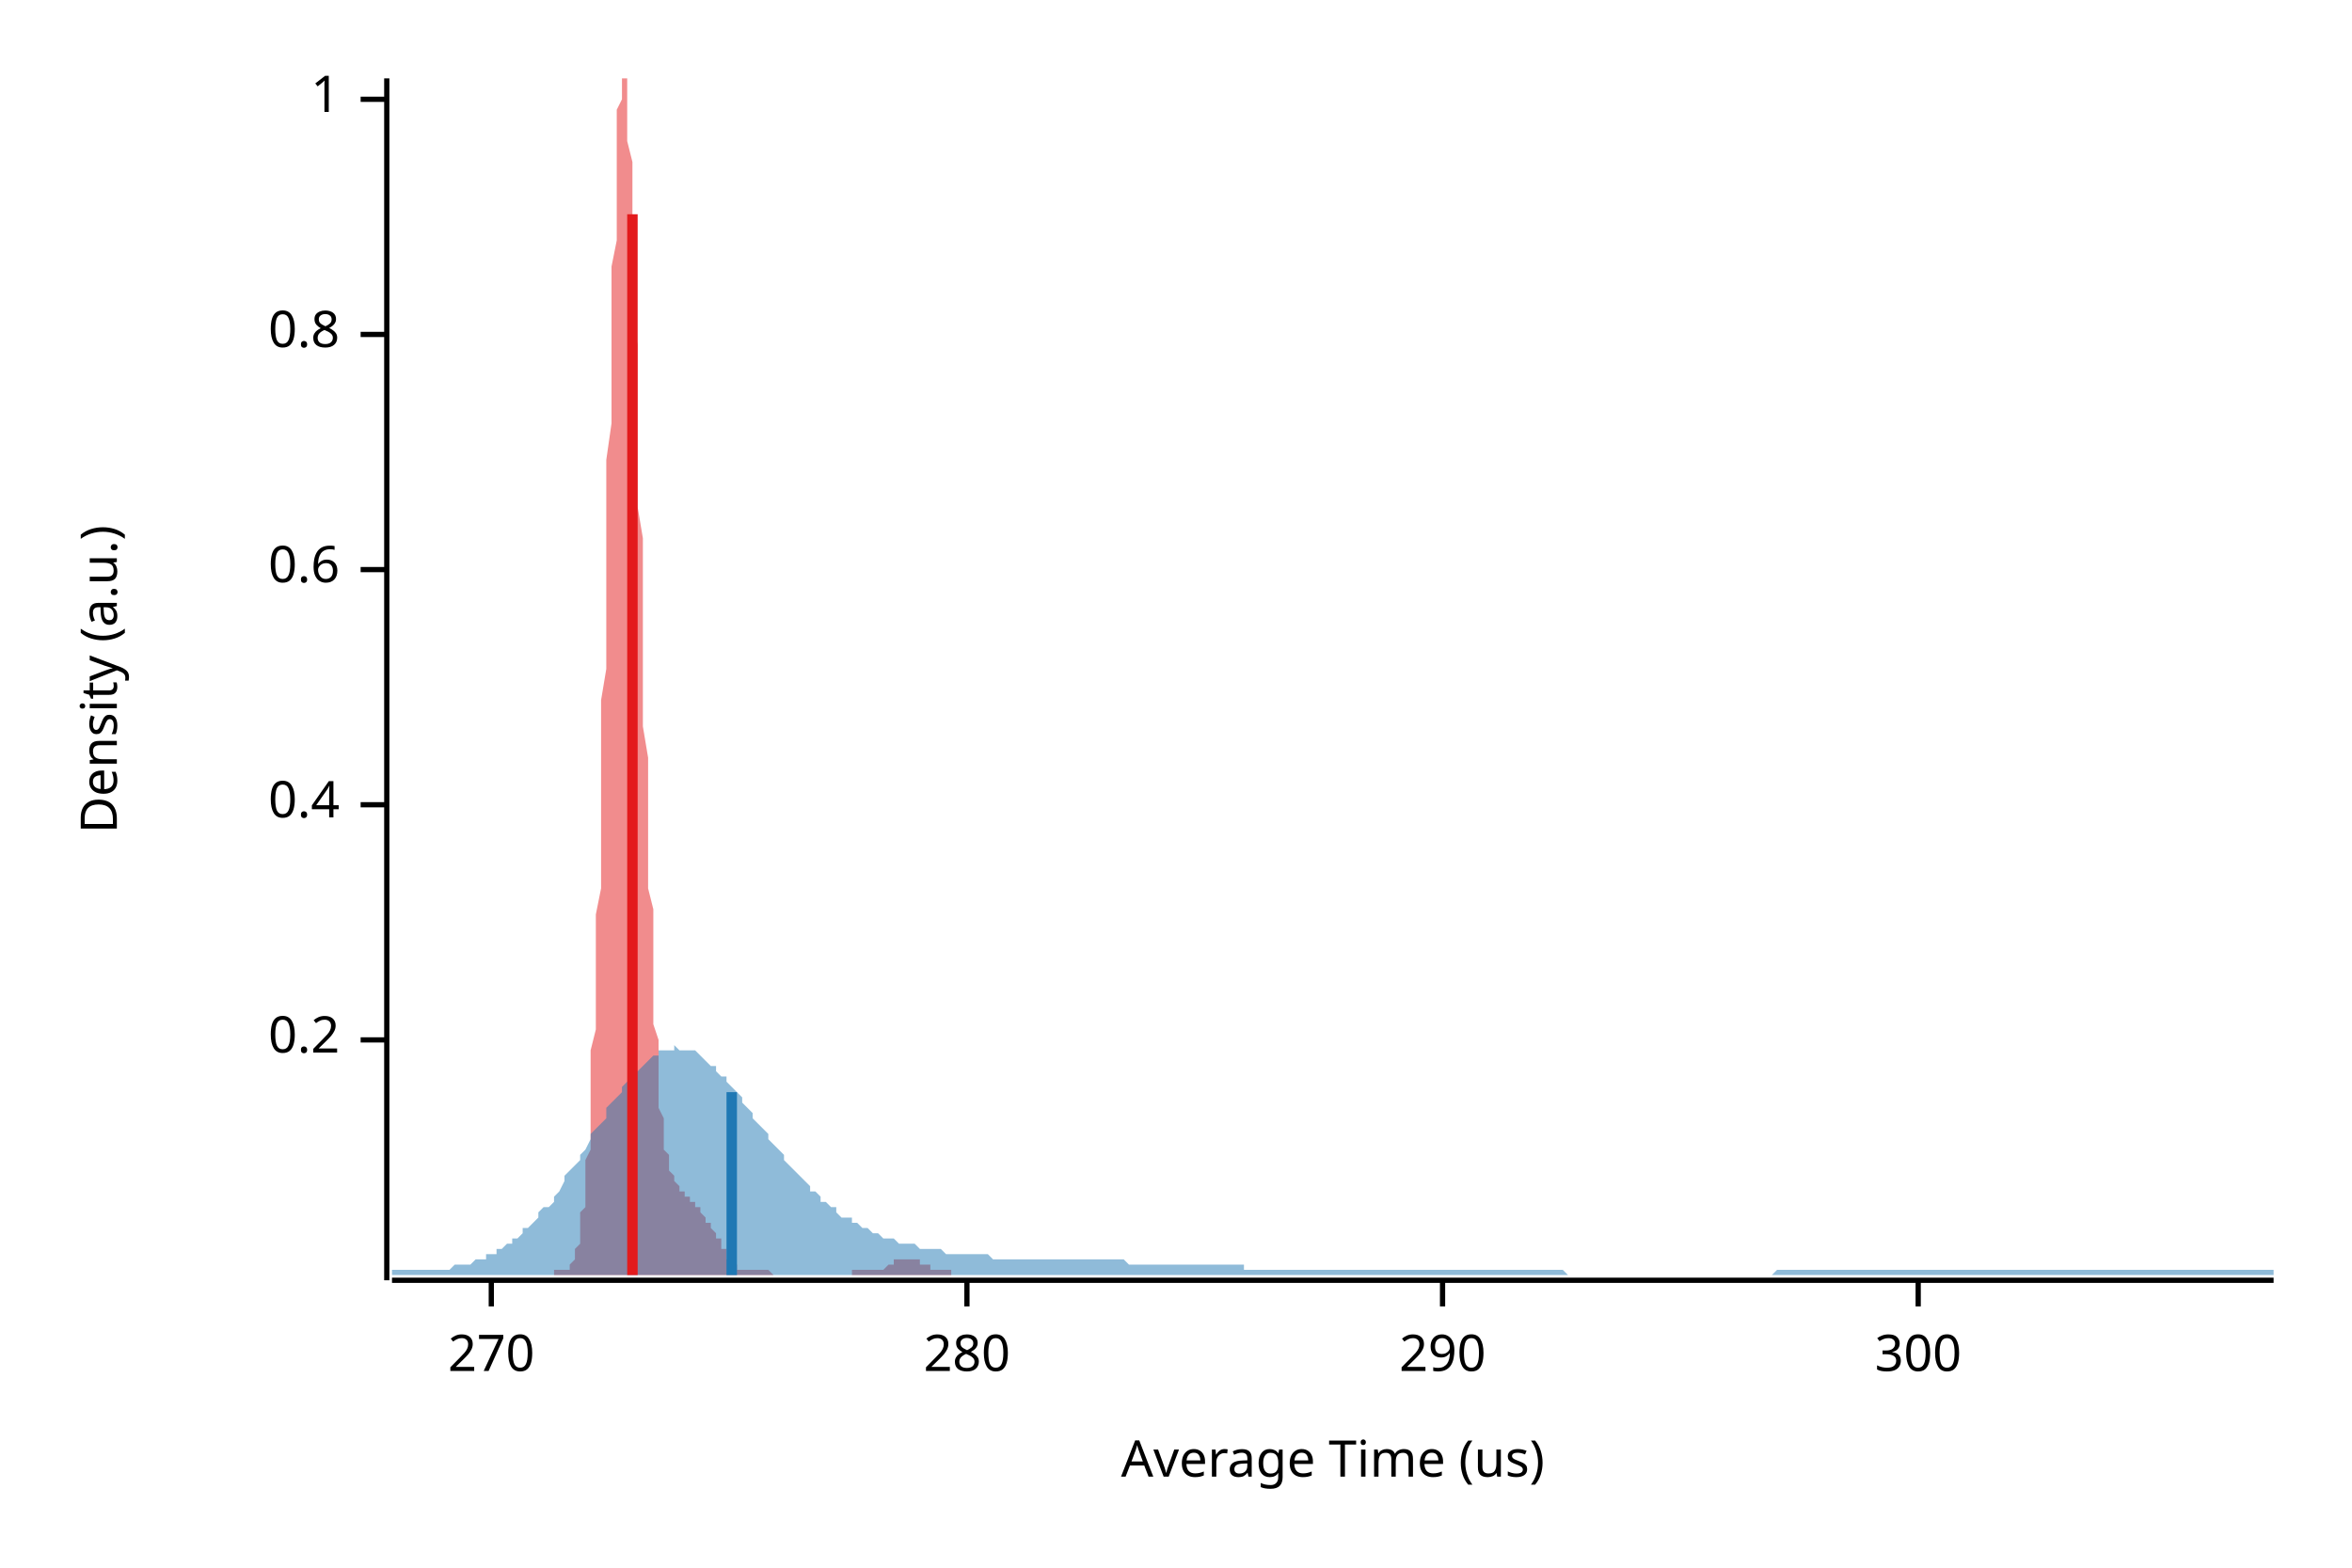
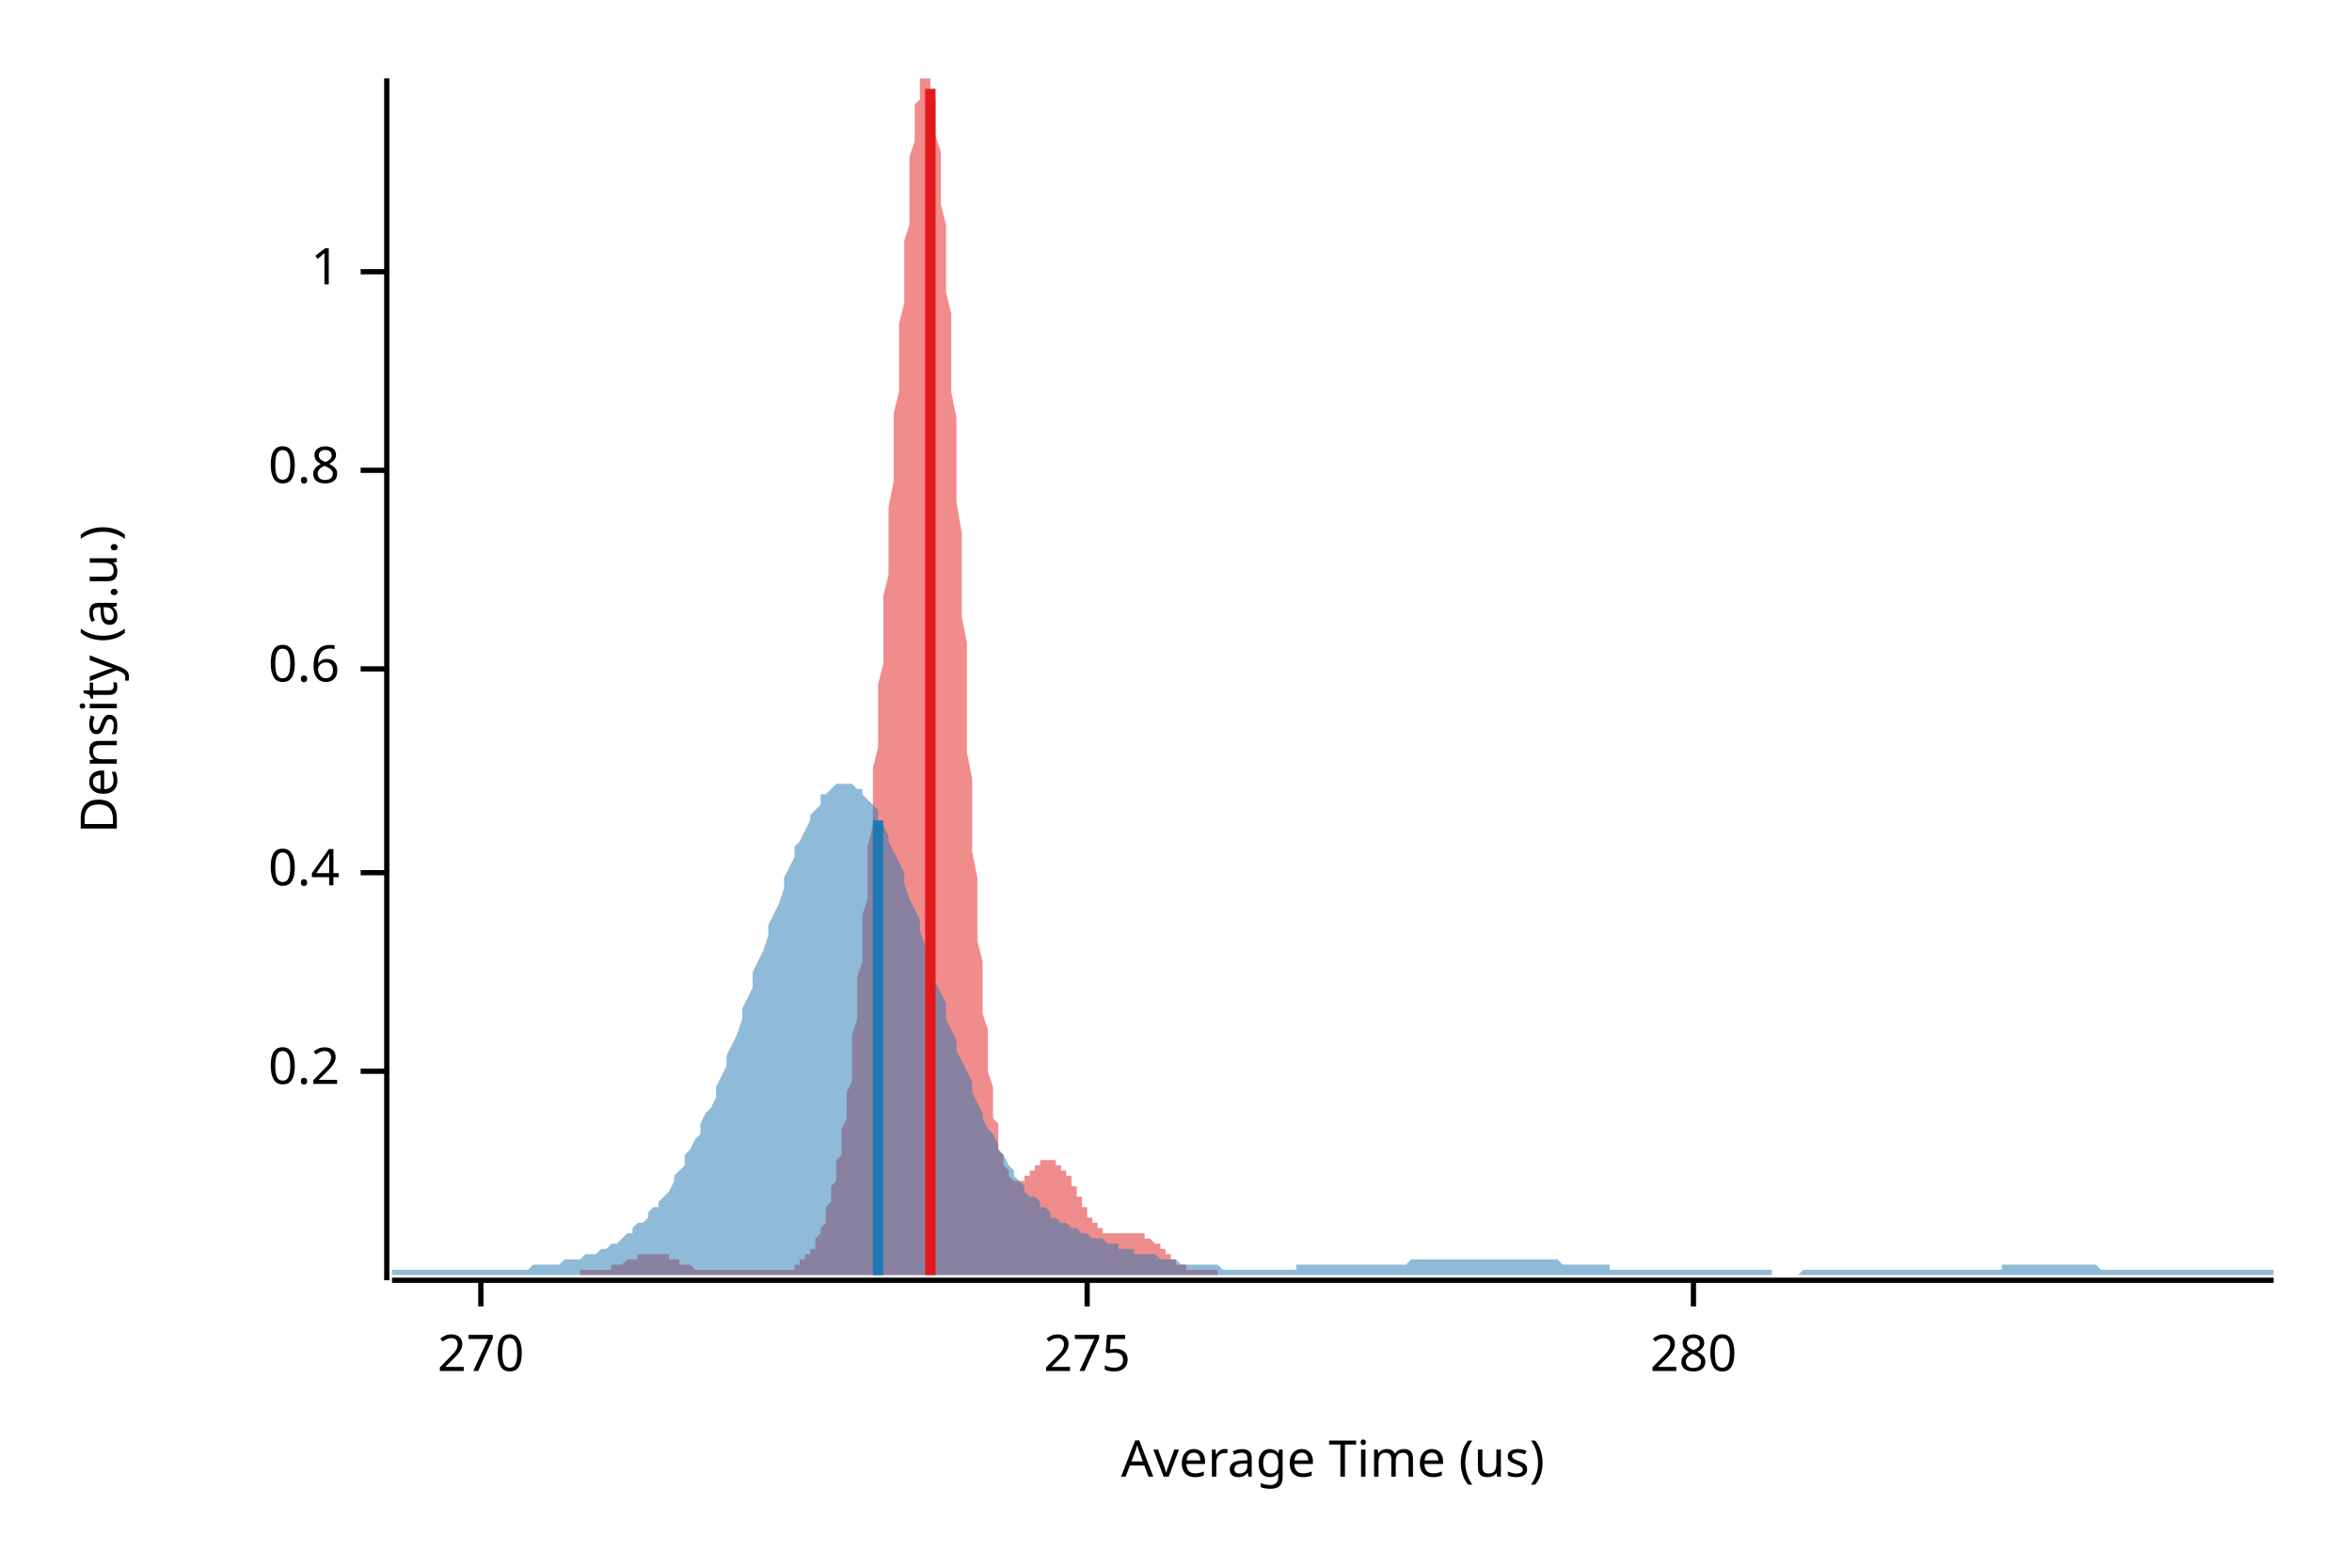
<svg xmlns="http://www.w3.org/2000/svg" width="450" height="300" viewBox="0 0 450 300">
  <text x="15" y="130" dy="0.76em" text-anchor="middle" font-family="sans-serif" font-size="9.677" opacity="1" fill="#000000" transform="rotate(270, 15, 130)">
Density (a.u.)
</text>
  <text x="255" y="285" dy="-0.5ex" text-anchor="middle" font-family="sans-serif" font-size="9.677" opacity="1" fill="#000000">
Average Time (us)
</text>
  <polyline fill="none" opacity="1" stroke="#000000" stroke-width="1" points="74,15 74,245 " />
-   <text x="65" y="199" dy="0.5ex" text-anchor="end" font-family="sans-serif" font-size="9.677" opacity="1" fill="#000000">
+   <text x="65" y="205" dy="0.5ex" text-anchor="end" font-family="sans-serif" font-size="9.677" opacity="1" fill="#000000">
0.2
</text>
-   <polyline fill="none" opacity="1" stroke="#000000" stroke-width="1" points="69,199 74,199 " />
-   <text x="65" y="154" dy="0.5ex" text-anchor="end" font-family="sans-serif" font-size="9.677" opacity="1" fill="#000000">
+   <polyline fill="none" opacity="1" stroke="#000000" stroke-width="1" points="69,205 74,205 " />
+   <text x="65" y="167" dy="0.5ex" text-anchor="end" font-family="sans-serif" font-size="9.677" opacity="1" fill="#000000">
0.4
</text>
-   <polyline fill="none" opacity="1" stroke="#000000" stroke-width="1" points="69,154 74,154 " />
-   <text x="65" y="109" dy="0.5ex" text-anchor="end" font-family="sans-serif" font-size="9.677" opacity="1" fill="#000000">
+   <polyline fill="none" opacity="1" stroke="#000000" stroke-width="1" points="69,167 74,167 " />
+   <text x="65" y="128" dy="0.5ex" text-anchor="end" font-family="sans-serif" font-size="9.677" opacity="1" fill="#000000">
0.6
</text>
-   <polyline fill="none" opacity="1" stroke="#000000" stroke-width="1" points="69,109 74,109 " />
-   <text x="65" y="64" dy="0.5ex" text-anchor="end" font-family="sans-serif" font-size="9.677" opacity="1" fill="#000000">
+   <polyline fill="none" opacity="1" stroke="#000000" stroke-width="1" points="69,128 74,128 " />
+   <text x="65" y="90" dy="0.5ex" text-anchor="end" font-family="sans-serif" font-size="9.677" opacity="1" fill="#000000">
0.8
</text>
-   <polyline fill="none" opacity="1" stroke="#000000" stroke-width="1" points="69,64 74,64 " />
-   <text x="65" y="19" dy="0.5ex" text-anchor="end" font-family="sans-serif" font-size="9.677" opacity="1" fill="#000000">
+   <polyline fill="none" opacity="1" stroke="#000000" stroke-width="1" points="69,90 74,90 " />
+   <text x="65" y="52" dy="0.5ex" text-anchor="end" font-family="sans-serif" font-size="9.677" opacity="1" fill="#000000">
1
</text>
-   <polyline fill="none" opacity="1" stroke="#000000" stroke-width="1" points="69,19 74,19 " />
+   <polyline fill="none" opacity="1" stroke="#000000" stroke-width="1" points="69,52 74,52 " />
  <polyline fill="none" opacity="1" stroke="#000000" stroke-width="1" points="75,245 435,245 " />
-   <text x="94" y="255" dy="0.76em" text-anchor="middle" font-family="sans-serif" font-size="9.677" opacity="1" fill="#000000">
+   <text x="92" y="255" dy="0.76em" text-anchor="middle" font-family="sans-serif" font-size="9.677" opacity="1" fill="#000000">
270
</text>
-   <polyline fill="none" opacity="1" stroke="#000000" stroke-width="1" points="94,245 94,250 " />
-   <text x="185" y="255" dy="0.76em" text-anchor="middle" font-family="sans-serif" font-size="9.677" opacity="1" fill="#000000">
+   <polyline fill="none" opacity="1" stroke="#000000" stroke-width="1" points="92,245 92,250 " />
+   <text x="208" y="255" dy="0.76em" text-anchor="middle" font-family="sans-serif" font-size="9.677" opacity="1" fill="#000000">
+ 275
+ </text>
+   <polyline fill="none" opacity="1" stroke="#000000" stroke-width="1" points="208,245 208,250 " />
+   <text x="324" y="255" dy="0.76em" text-anchor="middle" font-family="sans-serif" font-size="9.677" opacity="1" fill="#000000">
280
</text>
-   <polyline fill="none" opacity="1" stroke="#000000" stroke-width="1" points="185,245 185,250 " />
-   <text x="276" y="255" dy="0.76em" text-anchor="middle" font-family="sans-serif" font-size="9.677" opacity="1" fill="#000000">
- 290
- </text>
-   <polyline fill="none" opacity="1" stroke="#000000" stroke-width="1" points="276,245 276,250 " />
-   <text x="367" y="255" dy="0.76em" text-anchor="middle" font-family="sans-serif" font-size="9.677" opacity="1" fill="#000000">
- 300
- </text>
-   <polyline fill="none" opacity="1" stroke="#000000" stroke-width="1" points="367,245 367,250 " />
-   <polygon opacity="0.5" fill="#E31A1C" points="106,243 106,243 107,243 107,243 107,243 107,243 107,243 107,243 108,243 108,243 108,243 108,243 108,243 108,243 108,243 109,243 109,242 109,242 109,242 109,242 109,242 110,241 110,241 110,241 110,240 110,240 110,239 110,239 111,238 111,237 111,237 111,236 111,235 111,233 111,232 112,231 112,229 112,228 112,226 112,224 112,222 113,220 113,217 113,214 113,211 113,208 113,205 113,201 114,197 114,193 114,189 114,185 114,180 114,175 115,170 115,164 115,159 115,153 115,147 115,141 115,134 116,128 116,121 116,115 116,108 116,101 116,95 116,88 117,81 117,75 117,69 117,63 117,57 117,51 118,46 118,41 118,36 118,32 118,28 118,24 118,21 119,19 119,17 119,15 119,15 119,15 119,15 120,15 120,15 120,16 120,18 120,21 120,24 120,27 121,31 121,35 121,40 121,44 121,50 121,55 121,61 122,66 122,72 122,78 122,84 122,91 122,97 123,103 123,109 123,116 123,122 123,128 123,134 123,139 124,145 124,150 124,155 124,160 124,165 124,170 125,174 125,178 125,182 125,186 125,189 125,193 125,196 126,199 126,201 126,204 126,206 126,208 126,210 126,212 127,214 127,215 127,216 127,218 127,219 127,220 128,221 128,222 128,222 128,223 128,223 128,224 128,224 129,225 129,225 129,226 129,226 129,226 129,226 130,227 130,227 130,227 130,227 130,227 130,227 130,228 131,228 131,228 131,228 131,228 131,228 131,228 131,229 132,229 132,229 132,229 132,229 132,229 132,230 133,230 133,230 133,230 133,230 133,230 133,231 133,231 134,231 134,231 134,231 134,232 134,232 134,232 134,232 135,233 135,233 135,233 135,233 135,233 135,234 136,234 136,234 136,234 136,235 136,235 136,235 136,235 137,236 137,236 137,236 137,236 137,237 137,237 138,237 138,238 138,238 138,238 138,238 138,239 138,239 139,239 139,239 139,240 139,240 139,240 139,240 139,241 140,241 140,241 140,241 140,241 140,242 140,242 141,242 141,242 141,242 141,242 141,242 141,243 141,243 142,243 142,243 142,243 142,243 142,243 142,243 143,243 143,243 143,243 143,243 143,243 143,243 143,243 144,243 144,243 144,243 144,243 144,243 144,243 144,243 145,243 145,243 145,243 145,243 145,243 145,243 146,243 146,243 146,243 146,243 146,243 146,243 146,243 147,243 147,243 147,243 147,243 147,243 147,243 148,244 148,244 148,244 148,244 148,244 148,244 148,244 149,244 149,244 149,244 149,244 149,244 149,244 149,244 150,244 150,244 150,244 150,244 150,244 150,244 151,244 151,244 151,244 151,244 151,244 151,244 151,244 152,244 152,244 152,244 152,244 152,244 152,244 153,244 153,244 153,244 153,244 153,244 153,244 153,244 154,244 154,244 154,244 154,244 154,244 154,244 154,244 155,244 155,244 155,244 155,244 155,244 155,244 156,244 156,244 156,244 156,244 156,244 156,244 156,244 157,244 157,244 157,244 157,244 157,244 157,244 158,244 158,244 158,244 158,244 158,244 158,244 158,244 159,244 159,244 159,244 159,244 159,244 159,244 159,244 160,244 160,244 160,244 160,244 160,244 160,244 161,244 161,244 161,244 161,244 161,244 161,244 161,244 162,244 162,244 162,244 162,244 162,244 162,244 163,244 163,243 163,243 163,243 163,243 163,243 163,243 164,243 164,243 164,243 164,243 164,243 164,243 164,243 165,243 165,243 165,243 165,243 165,243 165,243 166,243 166,243 166,243 166,243 166,243 166,243 166,243 167,243 167,243 167,243 167,243 167,243 167,243 168,243 168,243 168,243 168,243 168,243 168,243 168,243 169,243 169,243 169,243 169,243 169,243 169,243 169,243 170,242 170,242 170,242 170,242 170,242 170,242 171,242 171,242 171,242 171,242 171,242 171,241 171,241 172,241 172,241 172,241 172,241 172,241 172,241 172,241 173,241 173,241 173,241 173,241 173,241 173,241 174,241 174,241 174,241 174,241 174,241 174,241 174,241 175,241 175,241 175,241 175,241 175,241 175,241 176,241 176,241 176,241 176,241 176,242 176,242 176,242 177,242 177,242 177,242 177,242 177,242 177,242 177,242 178,242 178,243 178,243 178,243 178,243 178,243 179,243 179,243 179,243 179,243 179,243 179,243 179,243 180,243 180,243 180,243 180,243 180,243 180,243 181,243 181,243 181,243 181,243 181,243 181,243 181,243 182,243 182,243 182,243 182,244 106,244 " />
-   <polygon opacity="0.5" fill="#1F78B4" points="75,243 75,243 76,243 77,243 77,243 78,243 79,243 80,243 80,243 81,243 82,243 82,243 83,243 84,243 85,243 85,243 86,243 87,242 87,242 88,242 89,242 90,242 90,242 91,241 92,241 93,241 93,240 94,240 95,240 95,239 96,239 97,238 98,238 98,237 99,237 100,236 100,235 101,235 102,234 103,233 103,232 104,231 105,231 106,230 106,229 107,228 108,226 108,225 109,224 110,223 111,222 111,221 112,220 113,218 113,217 114,216 115,215 116,214 116,212 117,211 118,210 119,209 119,208 120,207 121,206 121,205 122,205 123,204 124,203 124,203 125,202 126,202 126,201 127,201 128,201 129,201 129,200 130,201 131,201 131,201 132,201 133,201 134,202 134,202 135,203 136,204 137,204 137,205 138,206 139,206 139,207 140,208 141,209 142,210 142,211 143,212 144,213 144,214 145,215 146,216 147,217 147,218 148,219 149,220 150,221 150,222 151,223 152,224 152,224 153,225 154,226 155,227 155,228 156,228 157,229 157,230 158,230 159,231 160,231 160,232 161,233 162,233 163,233 163,234 164,234 165,235 165,235 166,235 167,236 168,236 168,236 169,237 170,237 170,237 171,237 172,238 173,238 173,238 174,238 175,238 176,239 176,239 177,239 178,239 178,239 179,239 180,239 181,240 181,240 182,240 183,240 183,240 184,240 185,240 186,240 186,240 187,240 188,240 188,240 189,240 190,241 191,241 191,241 192,241 193,241 194,241 194,241 195,241 196,241 196,241 197,241 198,241 199,241 199,241 200,241 201,241 201,241 202,241 203,241 204,241 204,241 205,241 206,241 207,241 207,241 208,241 209,241 209,241 210,241 211,241 212,241 212,241 213,241 214,241 214,241 215,241 216,242 217,242 217,242 218,242 219,242 220,242 220,242 221,242 222,242 222,242 223,242 224,242 225,242 225,242 226,242 227,242 227,242 228,242 229,242 230,242 230,242 231,242 232,242 232,242 233,242 234,242 235,242 235,242 236,242 237,242 238,242 238,243 239,243 240,243 240,243 241,243 242,243 243,243 243,243 244,243 245,243 245,243 246,243 247,243 248,243 248,243 249,243 250,243 251,243 251,243 252,243 253,243 253,243 254,243 255,243 256,243 256,243 257,243 258,243 258,243 259,243 260,243 261,243 261,243 262,243 263,243 264,243 264,243 265,243 266,243 266,243 267,243 268,243 269,243 269,243 270,243 271,243 271,243 272,243 273,243 274,243 274,243 275,243 276,243 277,243 277,243 278,243 279,243 279,243 280,243 281,243 282,243 282,243 283,243 284,243 284,243 285,243 286,243 287,243 287,243 288,243 289,243 289,243 290,243 291,243 292,243 292,243 293,243 294,243 295,243 295,243 296,243 297,243 297,243 298,243 299,243 300,244 300,244 301,244 302,244 302,244 303,244 304,244 305,244 305,244 306,244 307,244 308,244 308,244 309,244 310,244 310,244 311,244 312,244 313,244 313,244 314,244 315,244 315,244 316,244 317,244 318,244 318,244 319,244 320,244 321,244 321,244 322,244 323,244 323,244 324,244 325,244 326,244 326,244 327,244 328,244 328,244 329,244 330,244 331,244 331,244 332,244 333,244 333,244 334,244 335,244 336,244 336,244 337,244 338,244 339,244 339,244 340,243 341,243 341,243 342,243 343,243 344,243 344,243 345,243 346,243 346,243 347,243 348,243 349,243 349,243 350,243 351,243 352,243 352,243 353,243 354,243 354,243 355,243 356,243 357,243 357,243 358,243 359,243 359,243 360,243 361,243 362,243 362,243 363,243 364,243 365,243 365,243 366,243 367,243 367,243 368,243 369,243 370,243 370,243 371,243 372,243 372,243 373,243 374,243 375,243 375,243 376,243 377,243 378,243 378,243 379,243 380,243 380,243 381,243 382,243 383,243 383,243 384,243 385,243 385,243 386,243 387,243 388,243 388,243 389,243 390,243 390,243 391,243 392,243 393,243 393,243 394,243 395,243 396,243 396,243 397,243 398,243 398,243 399,243 400,243 401,243 401,243 402,243 403,243 403,243 404,243 405,243 406,243 406,243 407,243 408,243 409,243 409,243 410,243 411,243 411,243 412,243 413,243 414,243 414,243 415,243 416,243 416,243 417,243 418,243 419,243 419,243 420,243 421,243 422,243 422,243 423,243 424,243 424,243 425,243 426,243 427,243 427,243 428,243 429,243 429,243 430,243 431,243 432,243 432,243 433,243 434,243 435,243 435,244 75,244 " />
-   <polyline fill="none" opacity="1" stroke="#E31A1C" stroke-width="2" points="121,244 121,41 " />
-   <polyline fill="none" opacity="1" stroke="#1F78B4" stroke-width="2" points="140,244 140,209 " />
+   <polyline fill="none" opacity="1" stroke="#000000" stroke-width="1" points="324,245 324,250 " />
+   <polygon opacity="0.5" fill="#E31A1C" points="111,243 111,243 111,243 111,243 112,243 112,243 112,243 112,243 113,243 113,243 113,243 113,243 114,243 114,243 114,243 114,243 115,243 115,243 115,243 115,243 116,243 116,243 116,243 116,243 117,243 117,243 117,243 117,242 118,242 118,242 118,242 118,242 118,242 119,242 119,242 119,242 119,242 120,241 120,241 120,241 120,241 121,241 121,241 121,241 121,241 122,241 122,240 122,240 122,240 123,240 123,240 123,240 123,240 124,240 124,240 124,240 124,240 125,240 125,240 125,240 125,240 126,240 126,240 126,240 126,240 127,240 127,240 127,240 127,240 128,240 128,240 128,240 128,241 129,241 129,241 129,241 129,241 129,241 130,241 130,241 130,242 130,242 131,242 131,242 131,242 131,242 132,242 132,242 132,242 132,242 133,243 133,243 133,243 133,243 134,243 134,243 134,243 134,243 135,243 135,243 135,243 135,243 136,243 136,243 136,243 136,243 137,243 137,243 137,243 137,243 138,243 138,243 138,243 138,243 139,243 139,243 139,243 139,243 140,243 140,243 140,243 140,243 140,243 141,243 141,243 141,243 141,243 142,243 142,243 142,243 142,243 143,243 143,243 143,243 143,243 144,243 144,243 144,243 144,243 145,243 145,243 145,243 145,243 146,243 146,243 146,243 146,243 147,243 147,243 147,243 147,243 148,243 148,243 148,243 148,243 149,243 149,243 149,243 149,243 150,243 150,243 150,243 150,243 151,243 151,243 151,243 151,243 151,243 152,243 152,242 152,242 152,242 153,242 153,242 153,242 153,241 154,241 154,241 154,241 154,240 155,240 155,240 155,239 155,239 156,239 156,238 156,238 156,237 157,236 157,236 157,235 157,235 158,234 158,233 158,232 158,231 159,230 159,229 159,228 159,227 160,226 160,225 160,224 160,222 161,221 161,219 161,218 161,216 162,214 162,213 162,211 162,209 163,207 163,205 163,202 163,200 163,198 164,195 164,193 164,190 164,187 165,184 165,181 165,178 165,175 166,172 166,169 166,165 166,162 167,158 167,154 167,151 167,147 168,143 168,139 168,135 168,131 169,127 169,123 169,118 169,114 170,110 170,105 170,101 170,97 171,92 171,88 171,83 171,79 172,75 172,70 172,66 172,62 173,58 173,54 173,50 173,46 174,43 174,39 174,36 174,33 174,30 175,27 175,25 175,22 175,20 176,19 176,17 176,16 176,15 177,15 177,15 177,15 177,15 178,15 178,15 178,16 178,17 179,19 179,21 179,23 179,26 180,29 180,32 180,35 180,39 181,43 181,47 181,51 181,56 182,60 182,65 182,70 182,75 183,80 183,86 183,91 183,96 184,102 184,107 184,113 184,118 185,123 185,129 185,134 185,139 185,144 186,149 186,154 186,159 186,163 187,168 187,172 187,176 187,180 188,184 188,187 188,191 188,194 189,197 189,200 189,203 189,205 190,208 190,210 190,212 190,214 191,215 191,217 191,218 191,220 192,221 192,222 192,223 192,223 193,224 193,225 193,225 193,225 194,226 194,226 194,226 194,226 195,226 195,226 195,226 195,226 196,226 196,226 196,226 196,225 196,225 197,225 197,225 197,224 197,224 198,224 198,223 198,223 198,223 199,223 199,223 199,222 199,222 200,222 200,222 200,222 200,222 201,222 201,222 201,222 201,222 202,222 202,222 202,222 202,223 203,223 203,223 203,223 203,224 204,224 204,224 204,225 204,225 205,225 205,226 205,226 205,227 206,227 206,228 206,228 206,229 207,229 207,229 207,230 207,230 207,231 208,231 208,232 208,232 208,233 209,233 209,233 209,234 209,234 210,234 210,234 210,235 210,235 211,235 211,235 211,236 211,236 212,236 212,236 212,236 212,236 213,236 213,236 213,236 213,236 214,236 214,236 214,236 214,236 215,236 215,236 215,236 215,236 216,236 216,236 216,236 216,236 217,236 217,236 217,236 217,236 218,236 218,236 218,236 218,236 218,236 219,236 219,236 219,236 219,237 220,237 220,237 220,237 220,237 221,238 221,238 221,238 221,238 222,238 222,239 222,239 222,239 223,239 223,240 223,240 223,240 224,240 224,240 224,241 224,241 225,241 225,241 225,241 225,242 226,242 226,242 226,242 226,242 227,242 227,242 227,242 227,243 228,243 228,243 228,243 228,243 229,243 229,243 229,243 229,243 230,243 230,243 230,243 230,243 230,243 231,243 231,243 231,243 231,243 232,243 232,243 232,243 232,243 233,243 233,244 111,244 " />
+   <polygon opacity="0.5" fill="#1F78B4" points="75,243 75,243 76,243 77,243 77,243 78,243 79,243 80,243 80,243 81,243 82,243 82,243 83,243 84,243 85,243 85,243 86,243 87,243 87,243 88,243 89,243 90,243 90,243 91,243 92,243 93,243 93,243 94,243 95,243 95,243 96,243 97,243 98,243 98,243 99,243 100,243 100,243 101,243 102,242 103,242 103,242 104,242 105,242 106,242 106,242 107,242 108,241 108,241 109,241 110,241 111,241 111,241 112,240 113,240 113,240 114,240 115,239 116,239 116,239 117,238 118,238 119,237 119,237 120,236 121,236 121,235 122,234 123,234 124,233 124,232 125,231 126,231 126,230 127,229 128,228 129,226 129,225 130,224 131,223 131,221 132,220 133,218 134,217 134,215 135,213 136,212 137,210 137,208 138,206 139,204 139,202 140,200 141,198 142,195 142,193 143,191 144,189 144,186 145,184 146,182 147,179 147,177 148,175 149,173 150,170 150,168 151,166 152,164 152,162 153,161 154,159 155,157 155,156 156,155 157,154 157,152 158,152 159,151 160,150 160,150 161,150 162,150 163,150 163,150 164,151 165,151 165,152 166,153 167,154 168,155 168,157 169,158 170,160 170,161 171,163 172,165 173,167 173,169 174,172 175,174 176,176 176,178 177,181 178,183 178,185 179,188 180,190 181,192 181,195 182,197 183,199 183,201 184,203 185,205 186,207 186,209 187,211 188,213 188,214 189,216 190,217 191,219 191,220 192,221 193,223 194,224 194,225 195,226 196,227 196,228 197,229 198,229 199,230 199,231 200,231 201,232 201,233 202,233 203,234 204,234 204,234 205,235 206,235 207,236 207,236 208,236 209,237 209,237 210,237 211,237 212,238 212,238 213,238 214,238 214,239 215,239 216,239 217,239 217,240 218,240 219,240 220,240 220,240 221,240 222,241 222,241 223,241 224,241 225,241 225,241 226,242 227,242 227,242 228,242 229,242 230,242 230,242 231,242 232,242 232,242 233,242 234,243 235,243 235,243 236,243 237,243 238,243 238,243 239,243 240,243 240,243 241,243 242,243 243,243 243,243 244,243 245,243 245,243 246,243 247,243 248,243 248,242 249,242 250,242 251,242 251,242 252,242 253,242 253,242 254,242 255,242 256,242 256,242 257,242 258,242 258,242 259,242 260,242 261,242 261,242 262,242 263,242 264,242 264,242 265,242 266,242 266,242 267,242 268,242 269,242 269,242 270,241 271,241 271,241 272,241 273,241 274,241 274,241 275,241 276,241 277,241 277,241 278,241 279,241 279,241 280,241 281,241 282,241 282,241 283,241 284,241 284,241 285,241 286,241 287,241 287,241 288,241 289,241 289,241 290,241 291,241 292,241 292,241 293,241 294,241 295,241 295,241 296,241 297,241 297,241 298,241 299,242 300,242 300,242 301,242 302,242 302,242 303,242 304,242 305,242 305,242 306,242 307,242 308,242 308,243 309,243 310,243 310,243 311,243 312,243 313,243 313,243 314,243 315,243 315,243 316,243 317,243 318,243 318,243 319,243 320,243 321,243 321,243 322,243 323,243 323,243 324,243 325,243 326,243 326,243 327,243 328,243 328,243 329,243 330,243 331,243 331,243 332,243 333,243 333,243 334,243 335,243 336,243 336,243 337,243 338,243 339,243 339,244 340,244 341,244 341,244 342,244 343,244 344,244 344,244 345,243 346,243 346,243 347,243 348,243 349,243 349,243 350,243 351,243 352,243 352,243 353,243 354,243 354,243 355,243 356,243 357,243 357,243 358,243 359,243 359,243 360,243 361,243 362,243 362,243 363,243 364,243 365,243 365,243 366,243 367,243 367,243 368,243 369,243 370,243 370,243 371,243 372,243 372,243 373,243 374,243 375,243 375,243 376,243 377,243 378,243 378,243 379,243 380,243 380,243 381,243 382,243 383,243 383,242 384,242 385,242 385,242 386,242 387,242 388,242 388,242 389,242 390,242 390,242 391,242 392,242 393,242 393,242 394,242 395,242 396,242 396,242 397,242 398,242 398,242 399,242 400,242 401,242 401,242 402,243 403,243 403,243 404,243 405,243 406,243 406,243 407,243 408,243 409,243 409,243 410,243 411,243 411,243 412,243 413,243 414,243 414,243 415,243 416,243 416,243 417,243 418,243 419,243 419,243 420,243 421,243 422,243 422,243 423,243 424,243 424,243 425,243 426,243 427,243 427,243 428,243 429,243 429,243 430,243 431,243 432,243 432,243 433,243 434,243 435,243 435,244 75,244 " />
+   <polyline fill="none" opacity="1" stroke="#E31A1C" stroke-width="2" points="178,244 178,17 " />
+   <polyline fill="none" opacity="1" stroke="#1F78B4" stroke-width="2" points="168,244 168,157 " />
</svg>
